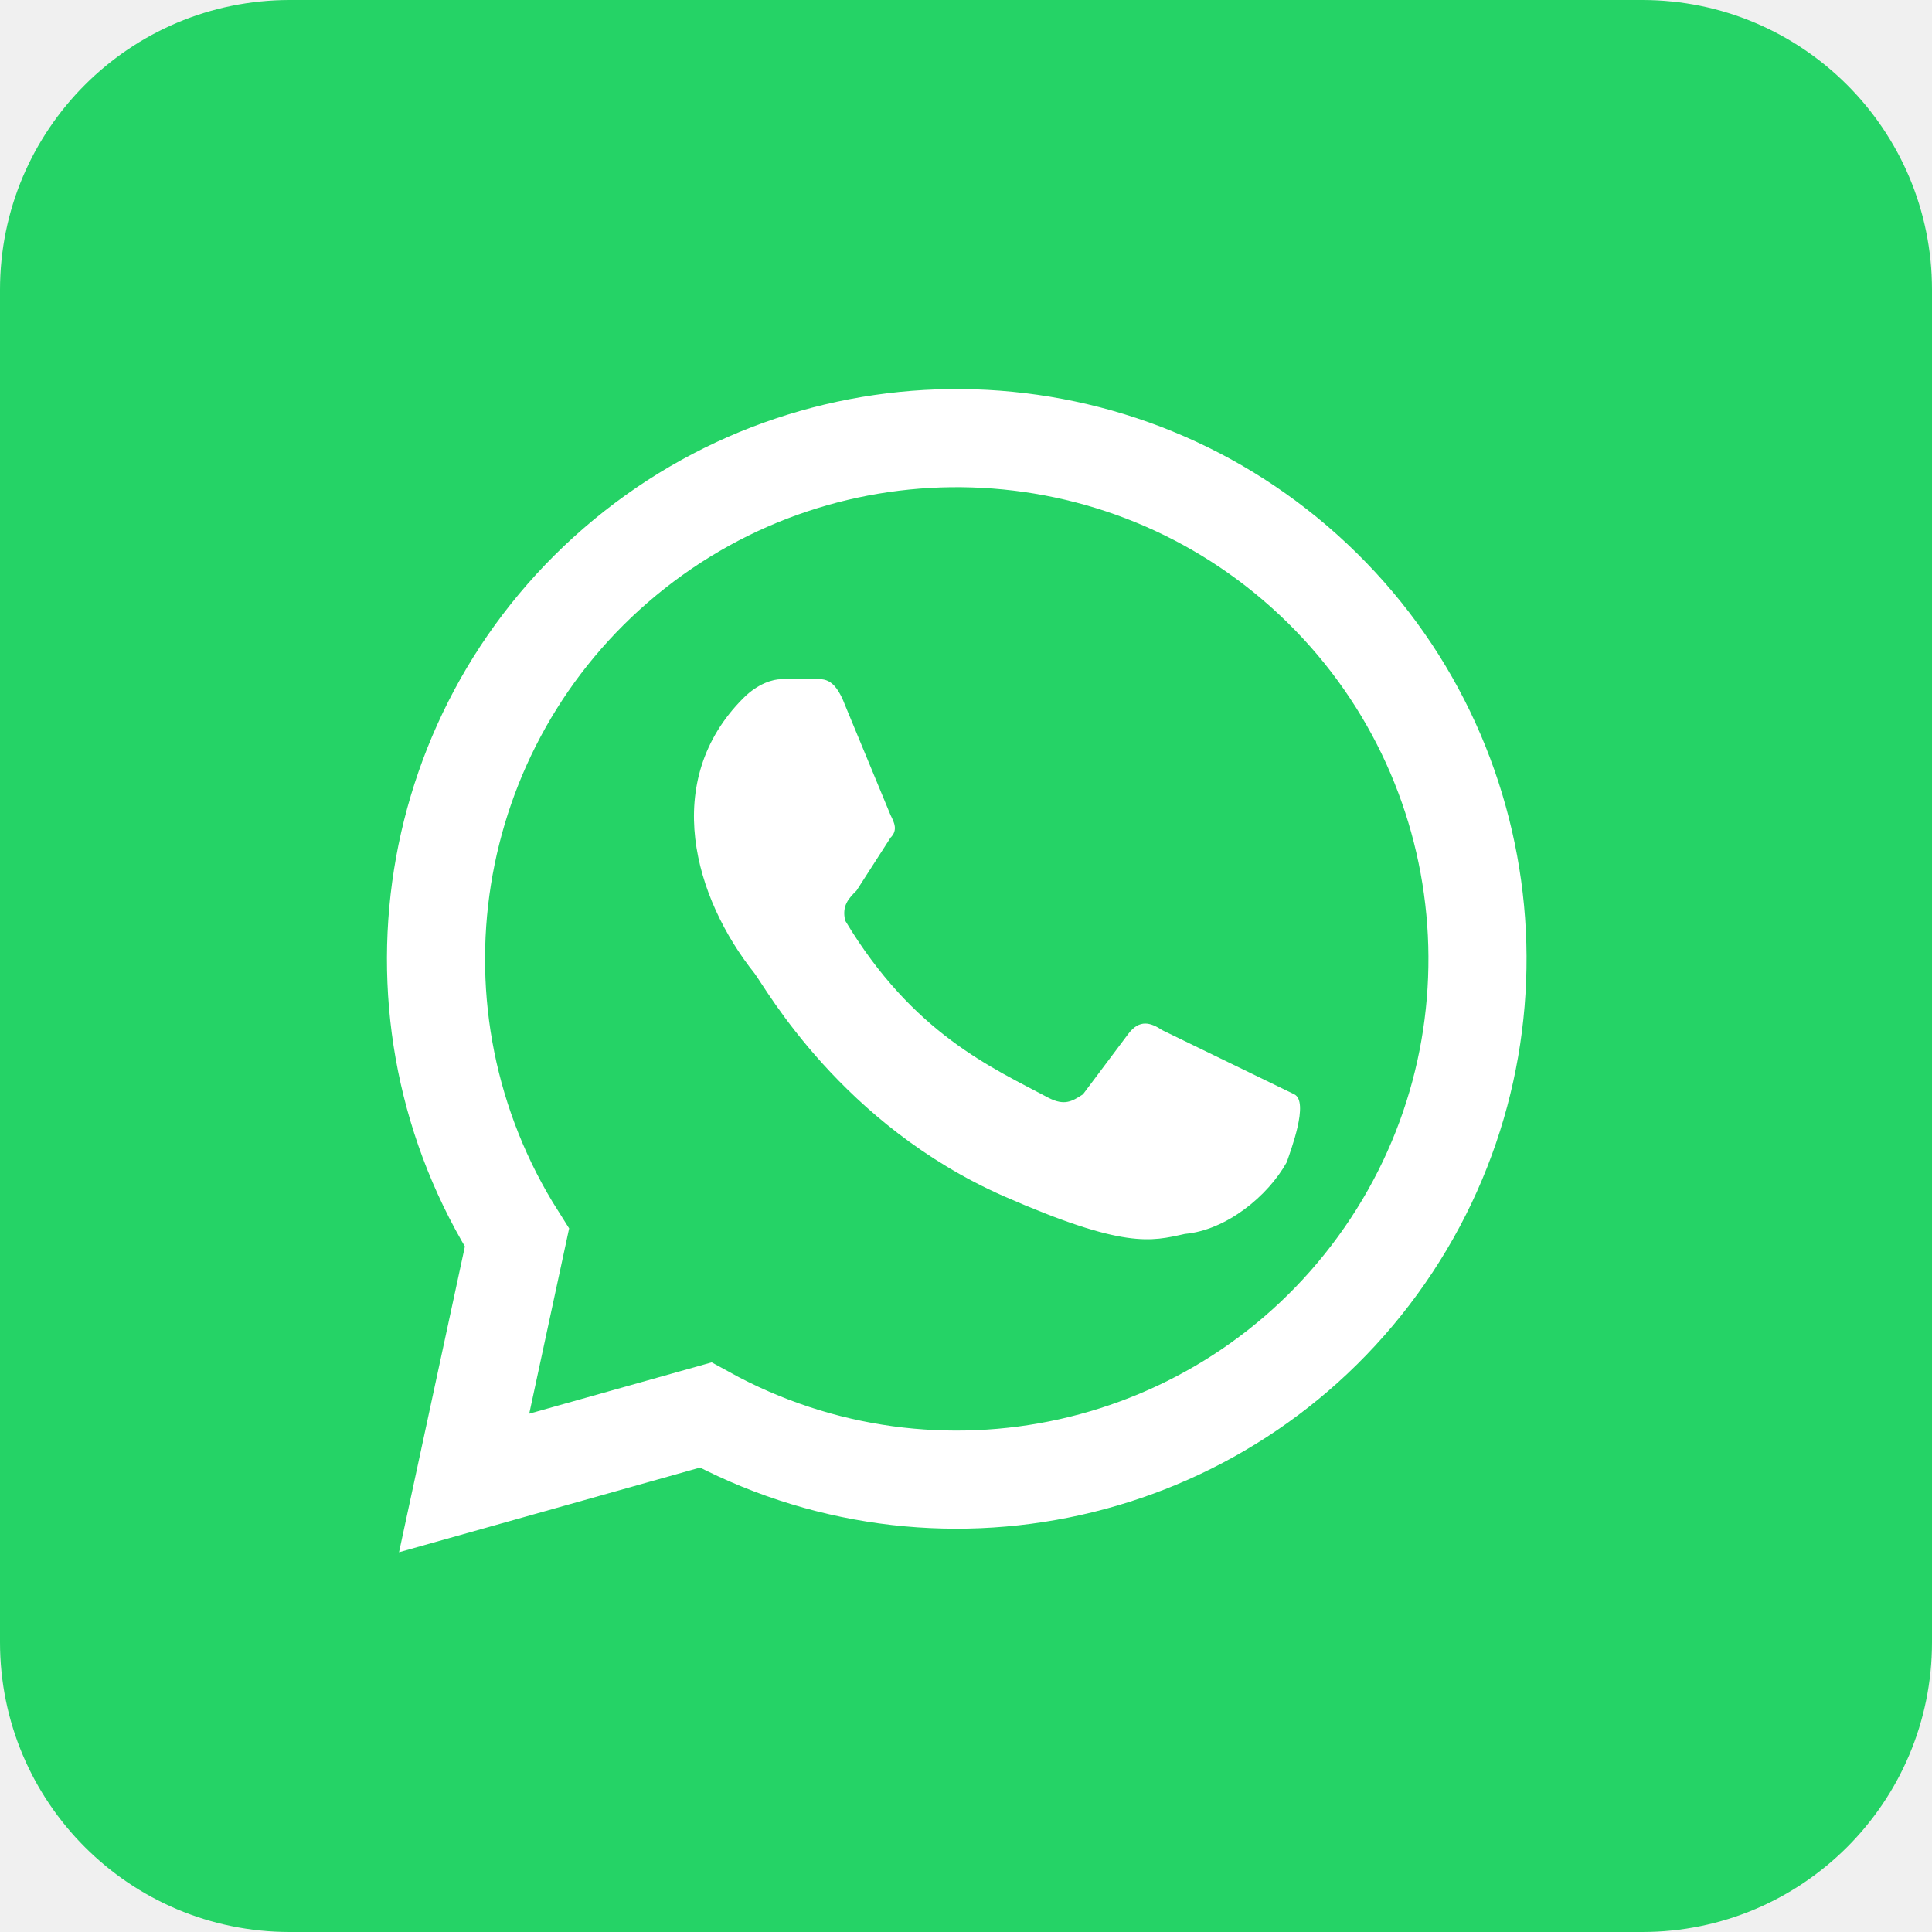
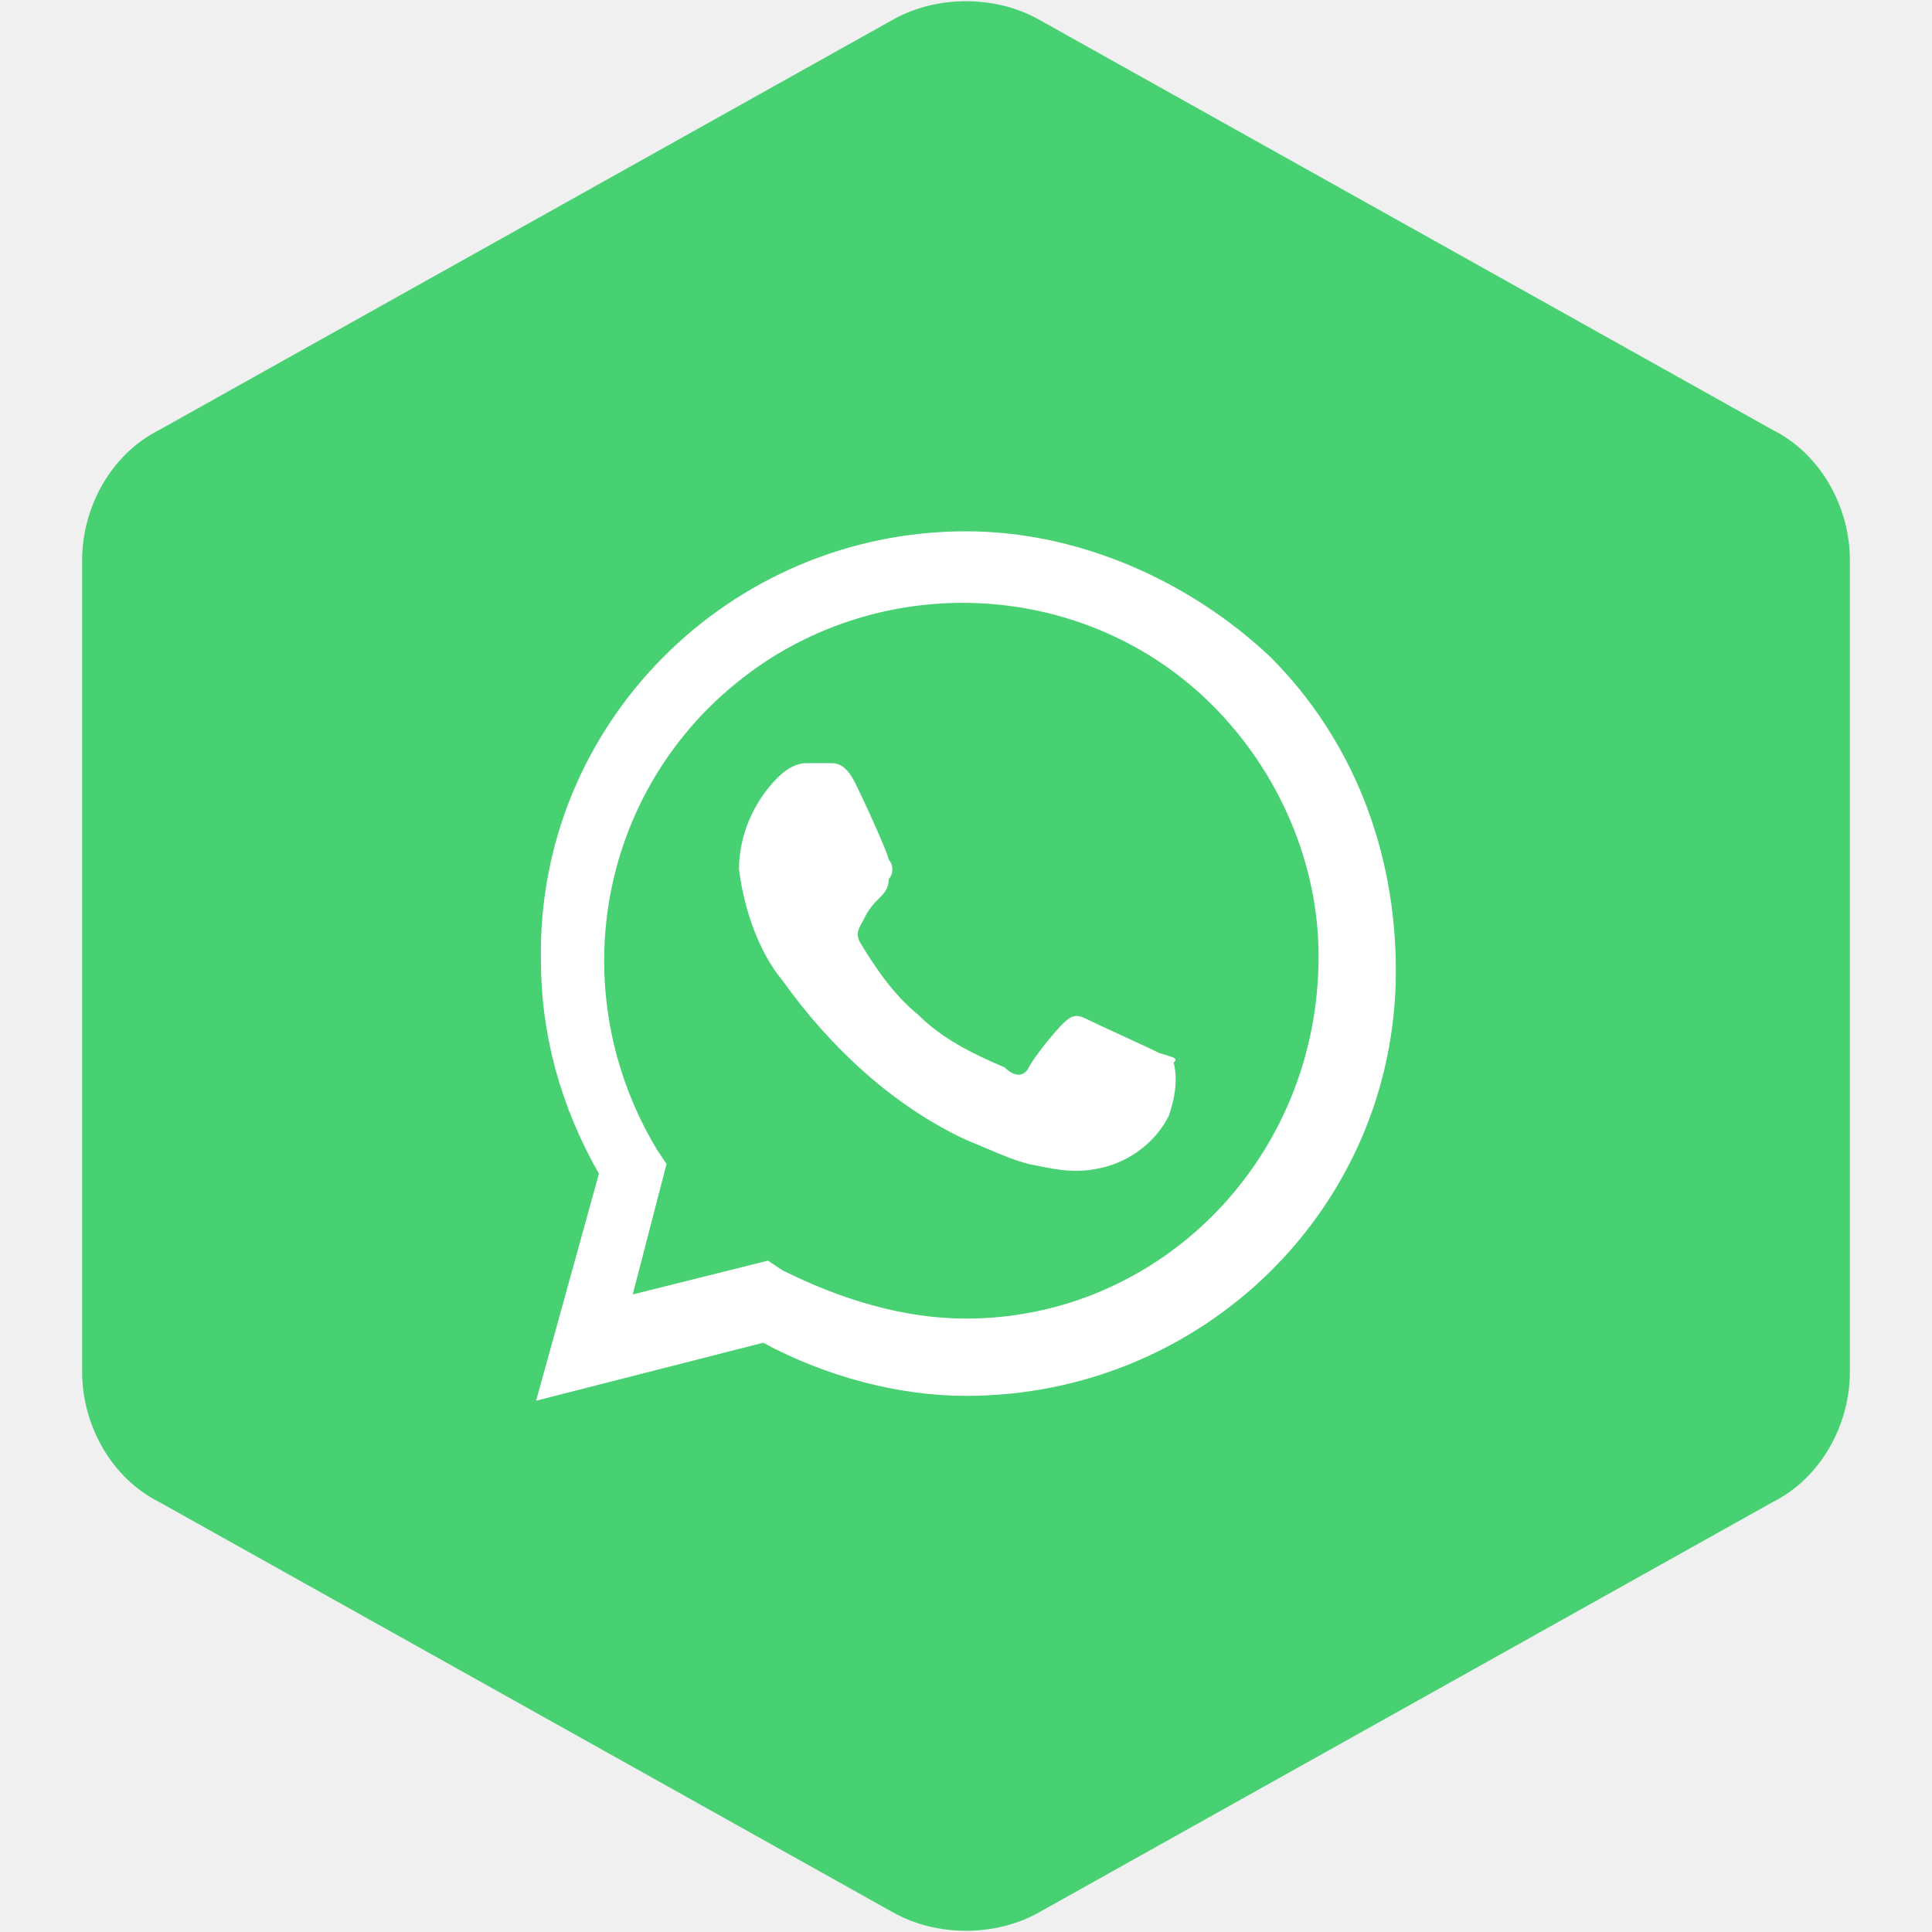
- <svg xmlns="http://www.w3.org/2000/svg" aria-label="WhatsApp" role="img" viewBox="0 0 512 512">
-   <rect width="512" height="512" rx="15%" fill="#25d366" />
-   <path fill="#25d366" stroke="#ffffff" stroke-width="26" d="M123 393l14-65a138 138 0 1150 47z" />
-   <path fill="#ffffff" d="M308 273c-3-2-6-3-9 1l-12 16c-3 2-5 3-9 1-15-8-36-17-54-47-1-4 1-6 3-8l9-14c2-2 1-4 0-6l-12-29c-3-8-6-7-9-7h-8c-2 0-6 1-10 5-22 22-13 53 3 73 3 4 23 40 66 59 32 14 39 12 48 10 11-1 22-10 27-19 1-3 6-16 2-18" />
+ <svg xmlns="http://www.w3.org/2000/svg" version="1.1" id="Livello_1" x="0px" y="0px" viewBox="0 0 40 40" style="enable-background:new 0 0 40 40;" xml:space="preserve">
+   <style type="text/css">
+ 	.st0{fill:#48D172;}
+ 	.st1{fill:#FFFFFF;}
+ </style>
+   <g>
+     <path class="st0" d="M1.7,11.6v16.8c0,1.1,0.6,2.2,1.6,2.7l15.2,8.5c0.9,0.5,2.1,0.5,3,0l15.2-8.5c1-0.5,1.6-1.6,1.6-2.7V11.6   c0-1.1-0.6-2.2-1.6-2.7L21.5,0.4c-0.9-0.5-2.1-0.5-3,0L3.3,8.9C2.3,9.4,1.7,10.5,1.7,11.6z" />
+     <g>
+       <path class="st1" d="M24,21.8c-0.2-0.1-1.3-0.6-1.5-0.7c-0.2-0.1-0.3-0.1-0.5,0.1c-0.2,0.2-0.6,0.7-0.7,0.9    c-0.1,0.2-0.3,0.2-0.5,0c-0.7-0.3-1.3-0.6-1.8-1.1c-0.5-0.4-0.9-1-1.2-1.5c-0.1-0.2,0-0.3,0.1-0.5s0.2-0.3,0.3-0.4    c0.1-0.1,0.2-0.2,0.2-0.4c0.1-0.1,0.1-0.3,0-0.4c0-0.1-0.5-1.2-0.7-1.6c-0.2-0.4-0.4-0.4-0.5-0.4h-0.5c-0.2,0-0.4,0.1-0.6,0.3    c-0.5,0.5-0.8,1.2-0.8,1.9c0.1,0.8,0.4,1.7,0.9,2.3c1,1.4,2.3,2.6,3.8,3.3c0.5,0.2,0.9,0.4,1.3,0.5c0.5,0.1,0.9,0.2,1.4,0.1    c0.6-0.1,1.2-0.5,1.5-1.1c0.1-0.3,0.2-0.7,0.1-1.1C24.4,21.9,24.3,21.9,24,21.8z" />
+       <path class="st1" d="M26.3,13.6C24.6,12,22.3,11,20,11c-4.9,0-8.9,4-8.8,8.9c0,1.5,0.4,3,1.2,4.4L11.1,29l4.7-1.2    c1.3,0.7,2.8,1.1,4.2,1.1H20c4.9,0,8.9-3.9,8.9-8.8C28.9,17.6,28,15.3,26.3,13.6L26.3,13.6z M20,27.3c-1.3,0-2.6-0.4-3.8-1    l-0.3-0.2l-2.8,0.7l0.7-2.7l-0.2-0.3c-2.1-3.5-1.1-8,2.4-10.2c2.9-1.8,6.7-1.4,9.1,1c1.4,1.4,2.2,3.3,2.2,5.2    C27.3,24,24,27.3,20,27.3z" />
+     </g>
+   </g>
</svg>
